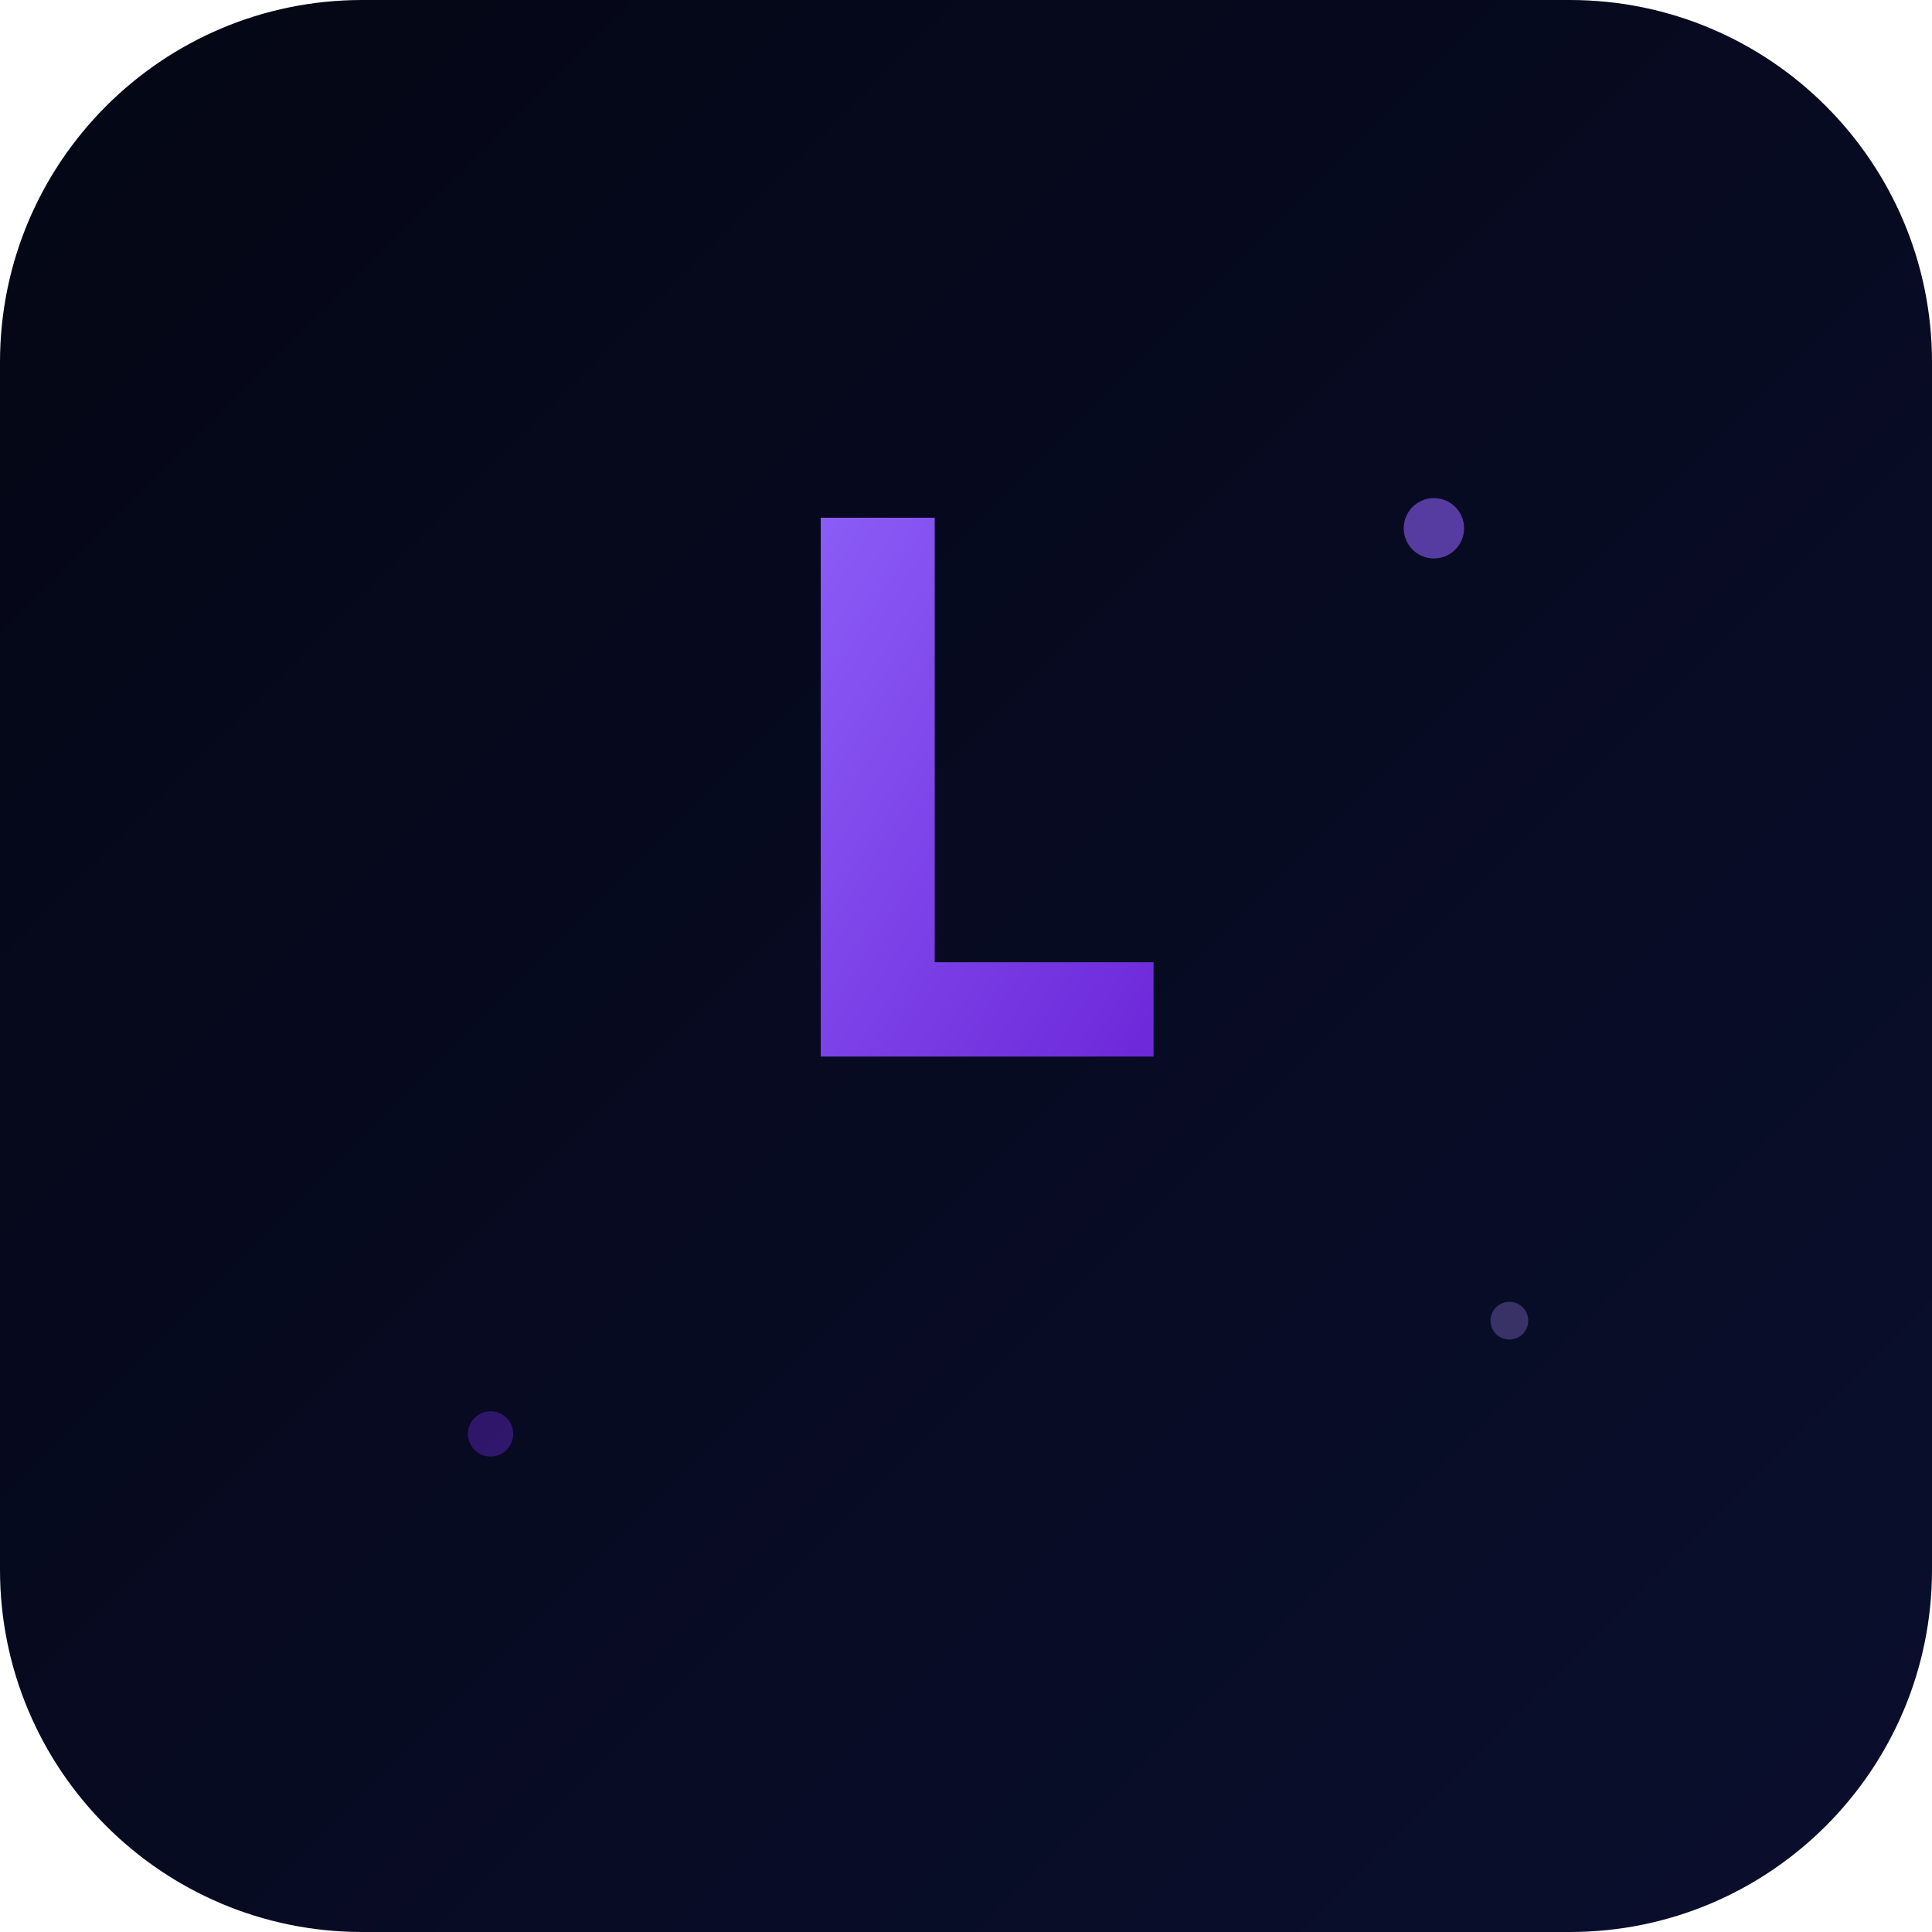
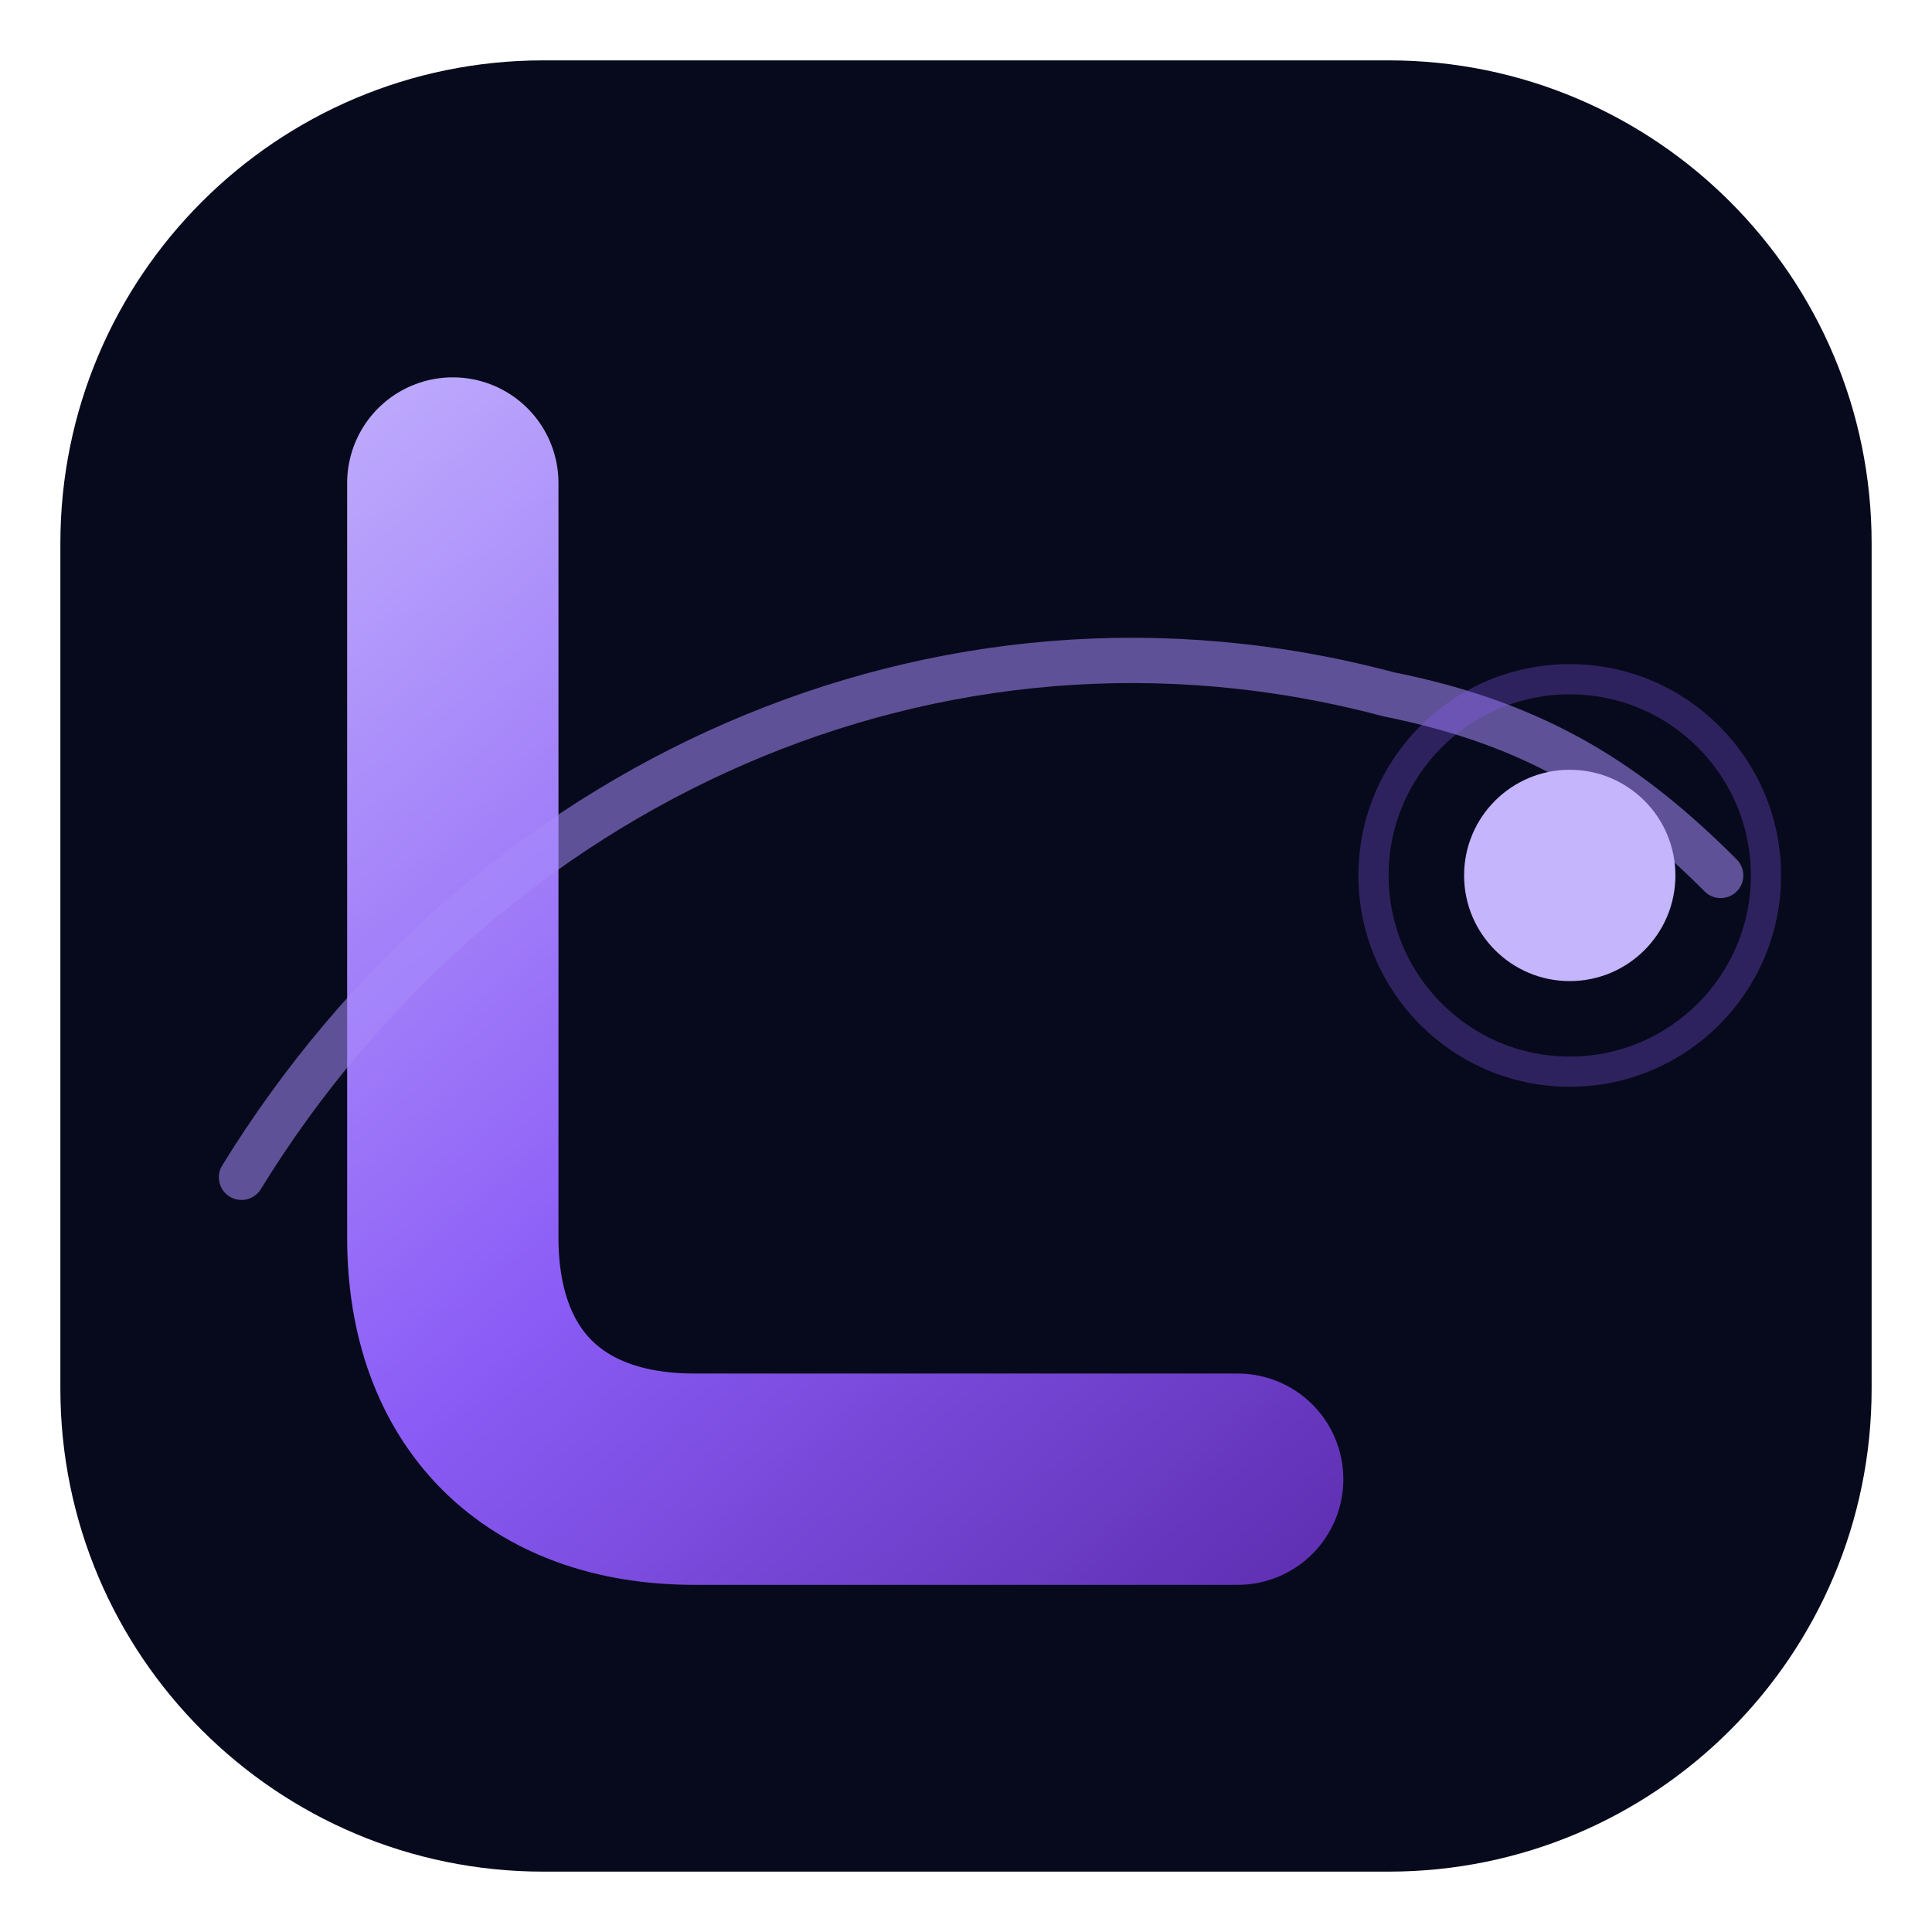
- <svg xmlns="http://www.w3.org/2000/svg" width="512" height="512" viewBox="0 0 512 512">
+ <svg xmlns="http://www.w3.org/2000/svg" viewBox="0 0 64 64" fill="none">
  <defs>
-     <linearGradient id="bg" x1="0%" y1="0%" x2="100%" y2="100%">
-       <stop offset="0%" style="stop-color:#040614" />
-       <stop offset="100%" style="stop-color:#0a0f2e" />
-     </linearGradient>
-     <linearGradient id="accent" x1="0%" y1="0%" x2="100%" y2="100%">
-       <stop offset="0%" style="stop-color:#8B5CF6" />
-       <stop offset="100%" style="stop-color:#6D28D9" />
+     <linearGradient id="mark" x1="12" y1="8" x2="54" y2="56" gradientUnits="userSpaceOnUse">
+       <stop stop-color="#C4B5FD" />
+       <stop offset=".48" stop-color="#8B5CF6" />
+       <stop offset="1" stop-color="#4C1D95" />
    </linearGradient>
  </defs>
-   <rect width="512" height="512" rx="96" fill="url(#bg)" />
-   <text x="256" y="280" text-anchor="middle" font-family="system-ui, sans-serif" font-weight="900" font-size="200" fill="url(#accent)">L</text>
-   <circle cx="380" cy="140" r="8" fill="#8B5CF6" opacity="0.6" />
-   <circle cx="130" cy="380" r="6" fill="#6D28D9" opacity="0.4" />
-   <circle cx="400" cy="350" r="5" fill="#A78BFA" opacity="0.3" />
+   <rect x="2" y="2" width="60" height="60" rx="16" fill="#070A1C" />
+   <path d="M15 16v25c0 5 3 8 8 8h18" stroke="url(#mark)" stroke-width="7" stroke-linecap="round" stroke-linejoin="round" />
+   <path d="M8 39c8-13 23-20 38-16 5 1 8 3 11 6" stroke="#A78BFA" stroke-opacity=".55" stroke-width="1.5" stroke-linecap="round" />
+   <circle cx="52" cy="29" r="3.5" fill="#C4B5FD" />
+   <circle cx="52" cy="29" r="6.5" stroke="#8B5CF6" stroke-opacity=".3" />
</svg>
